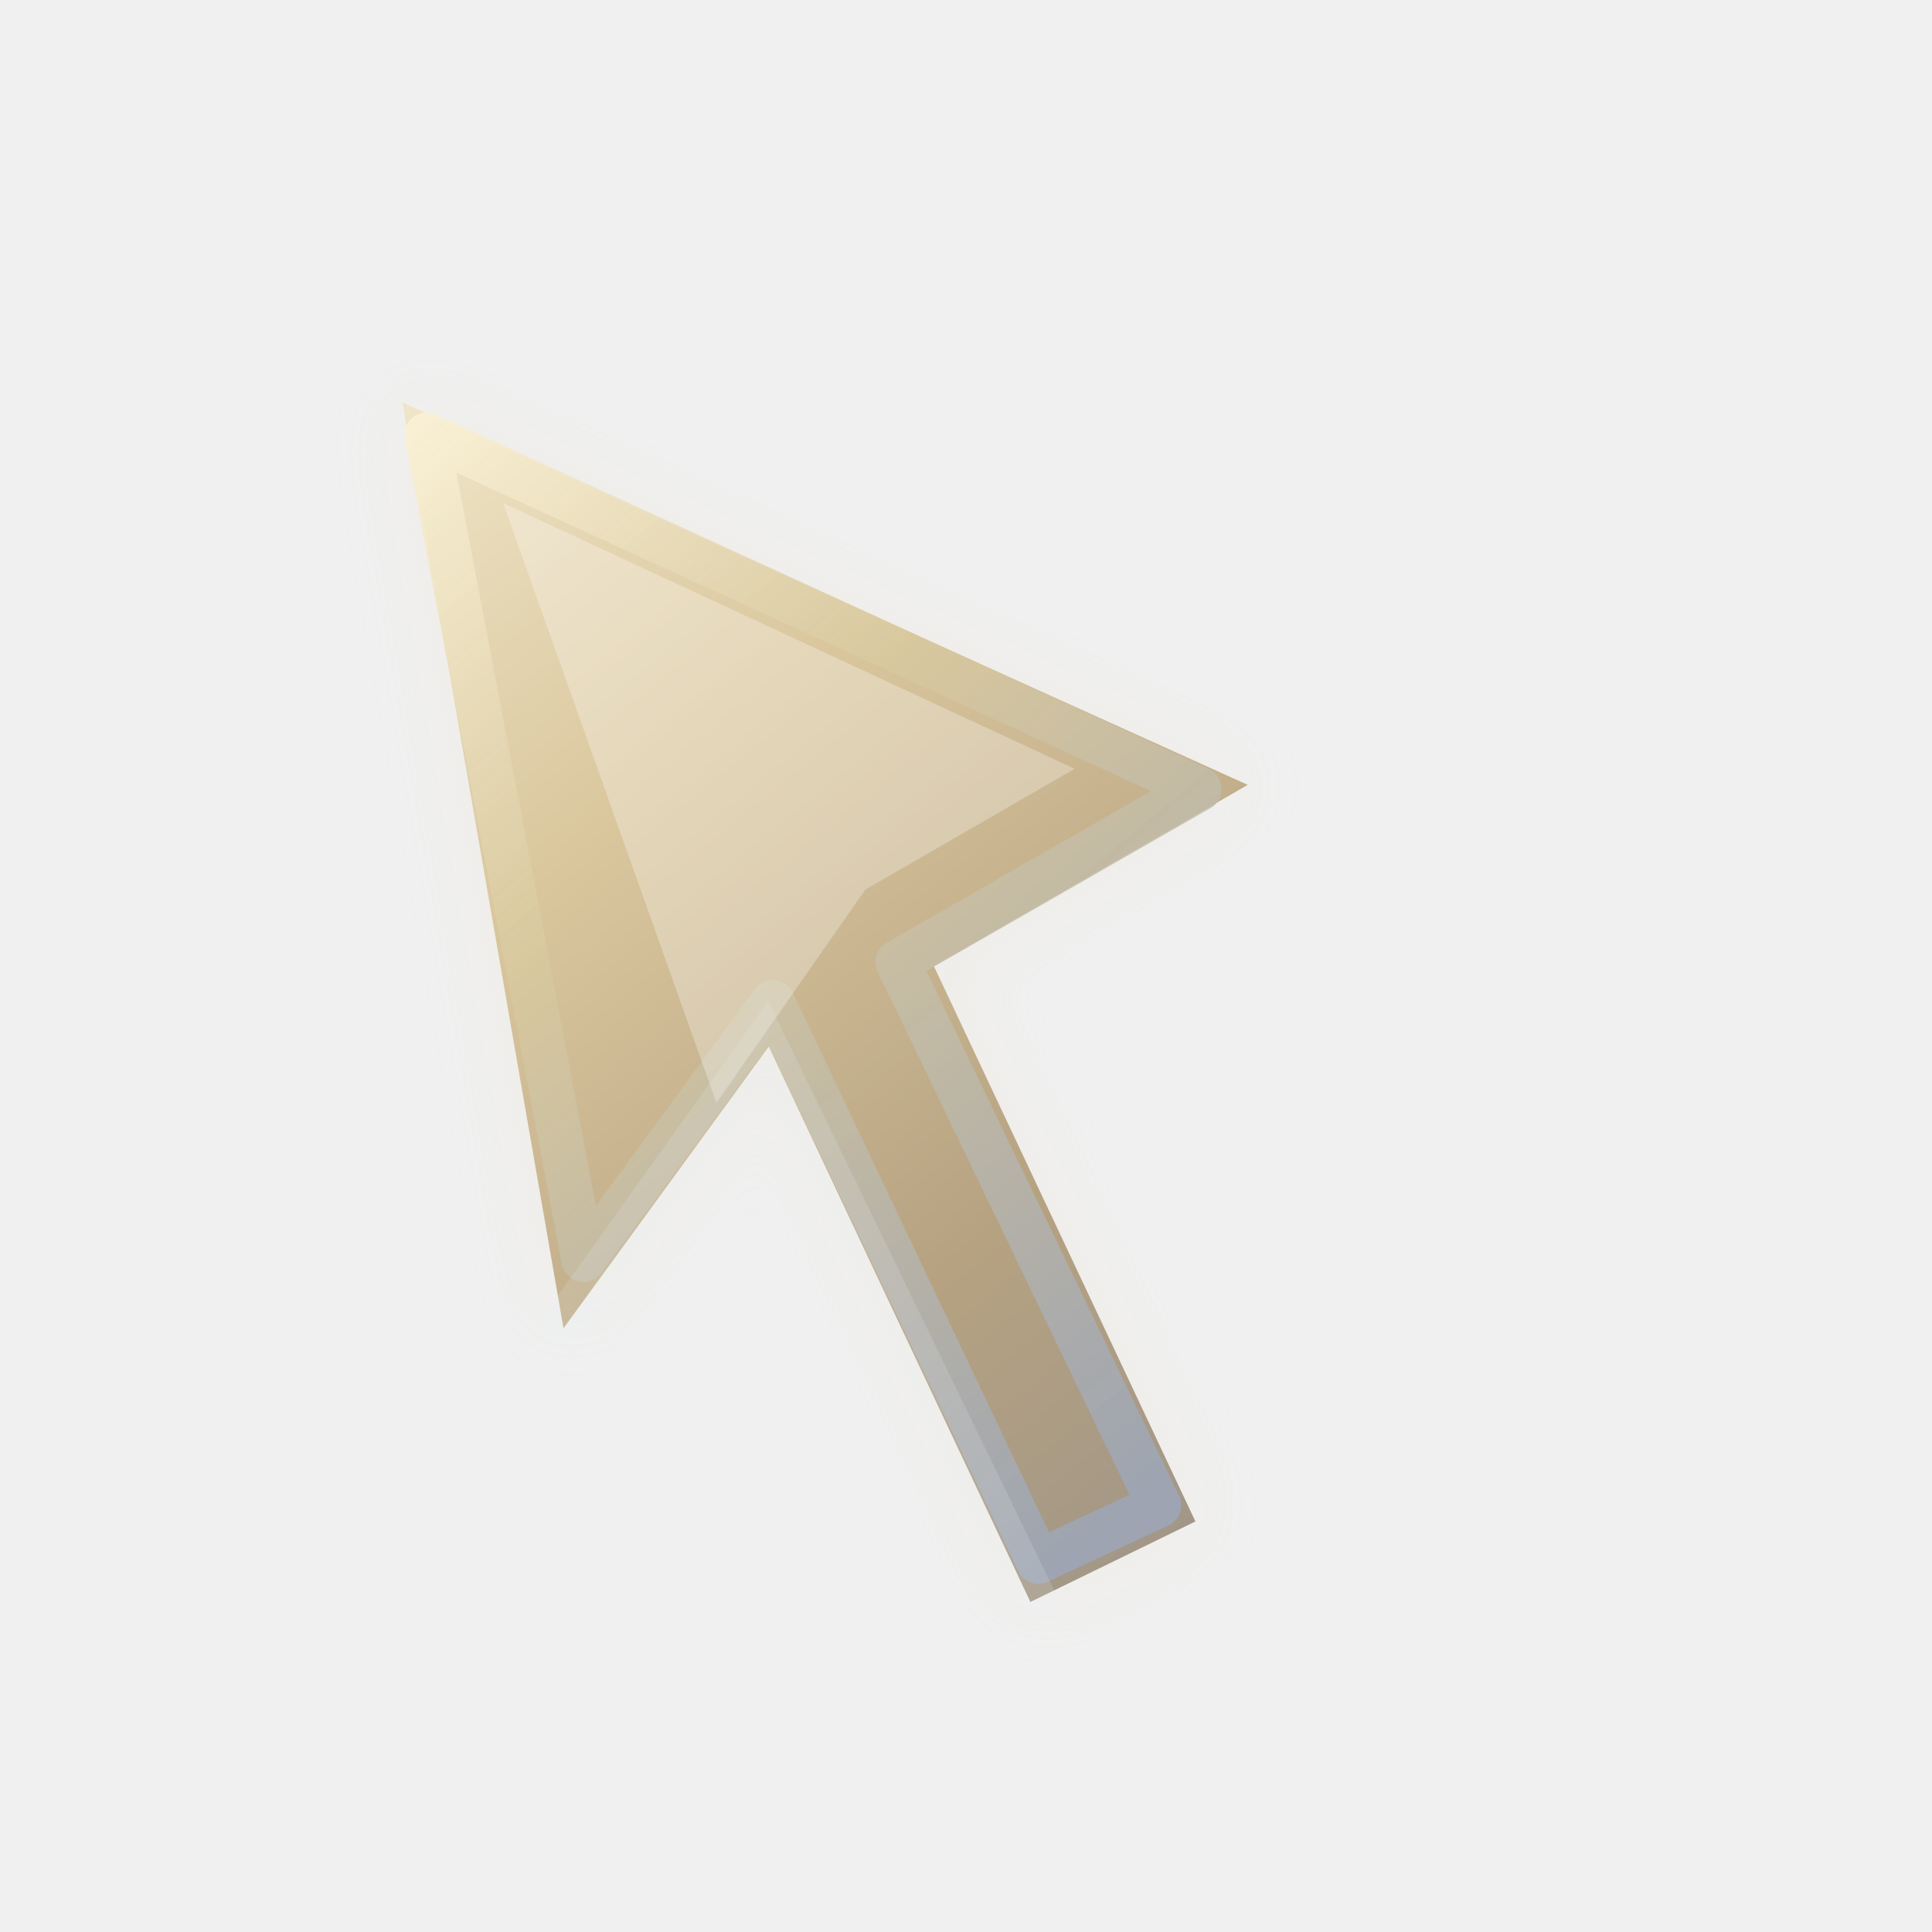
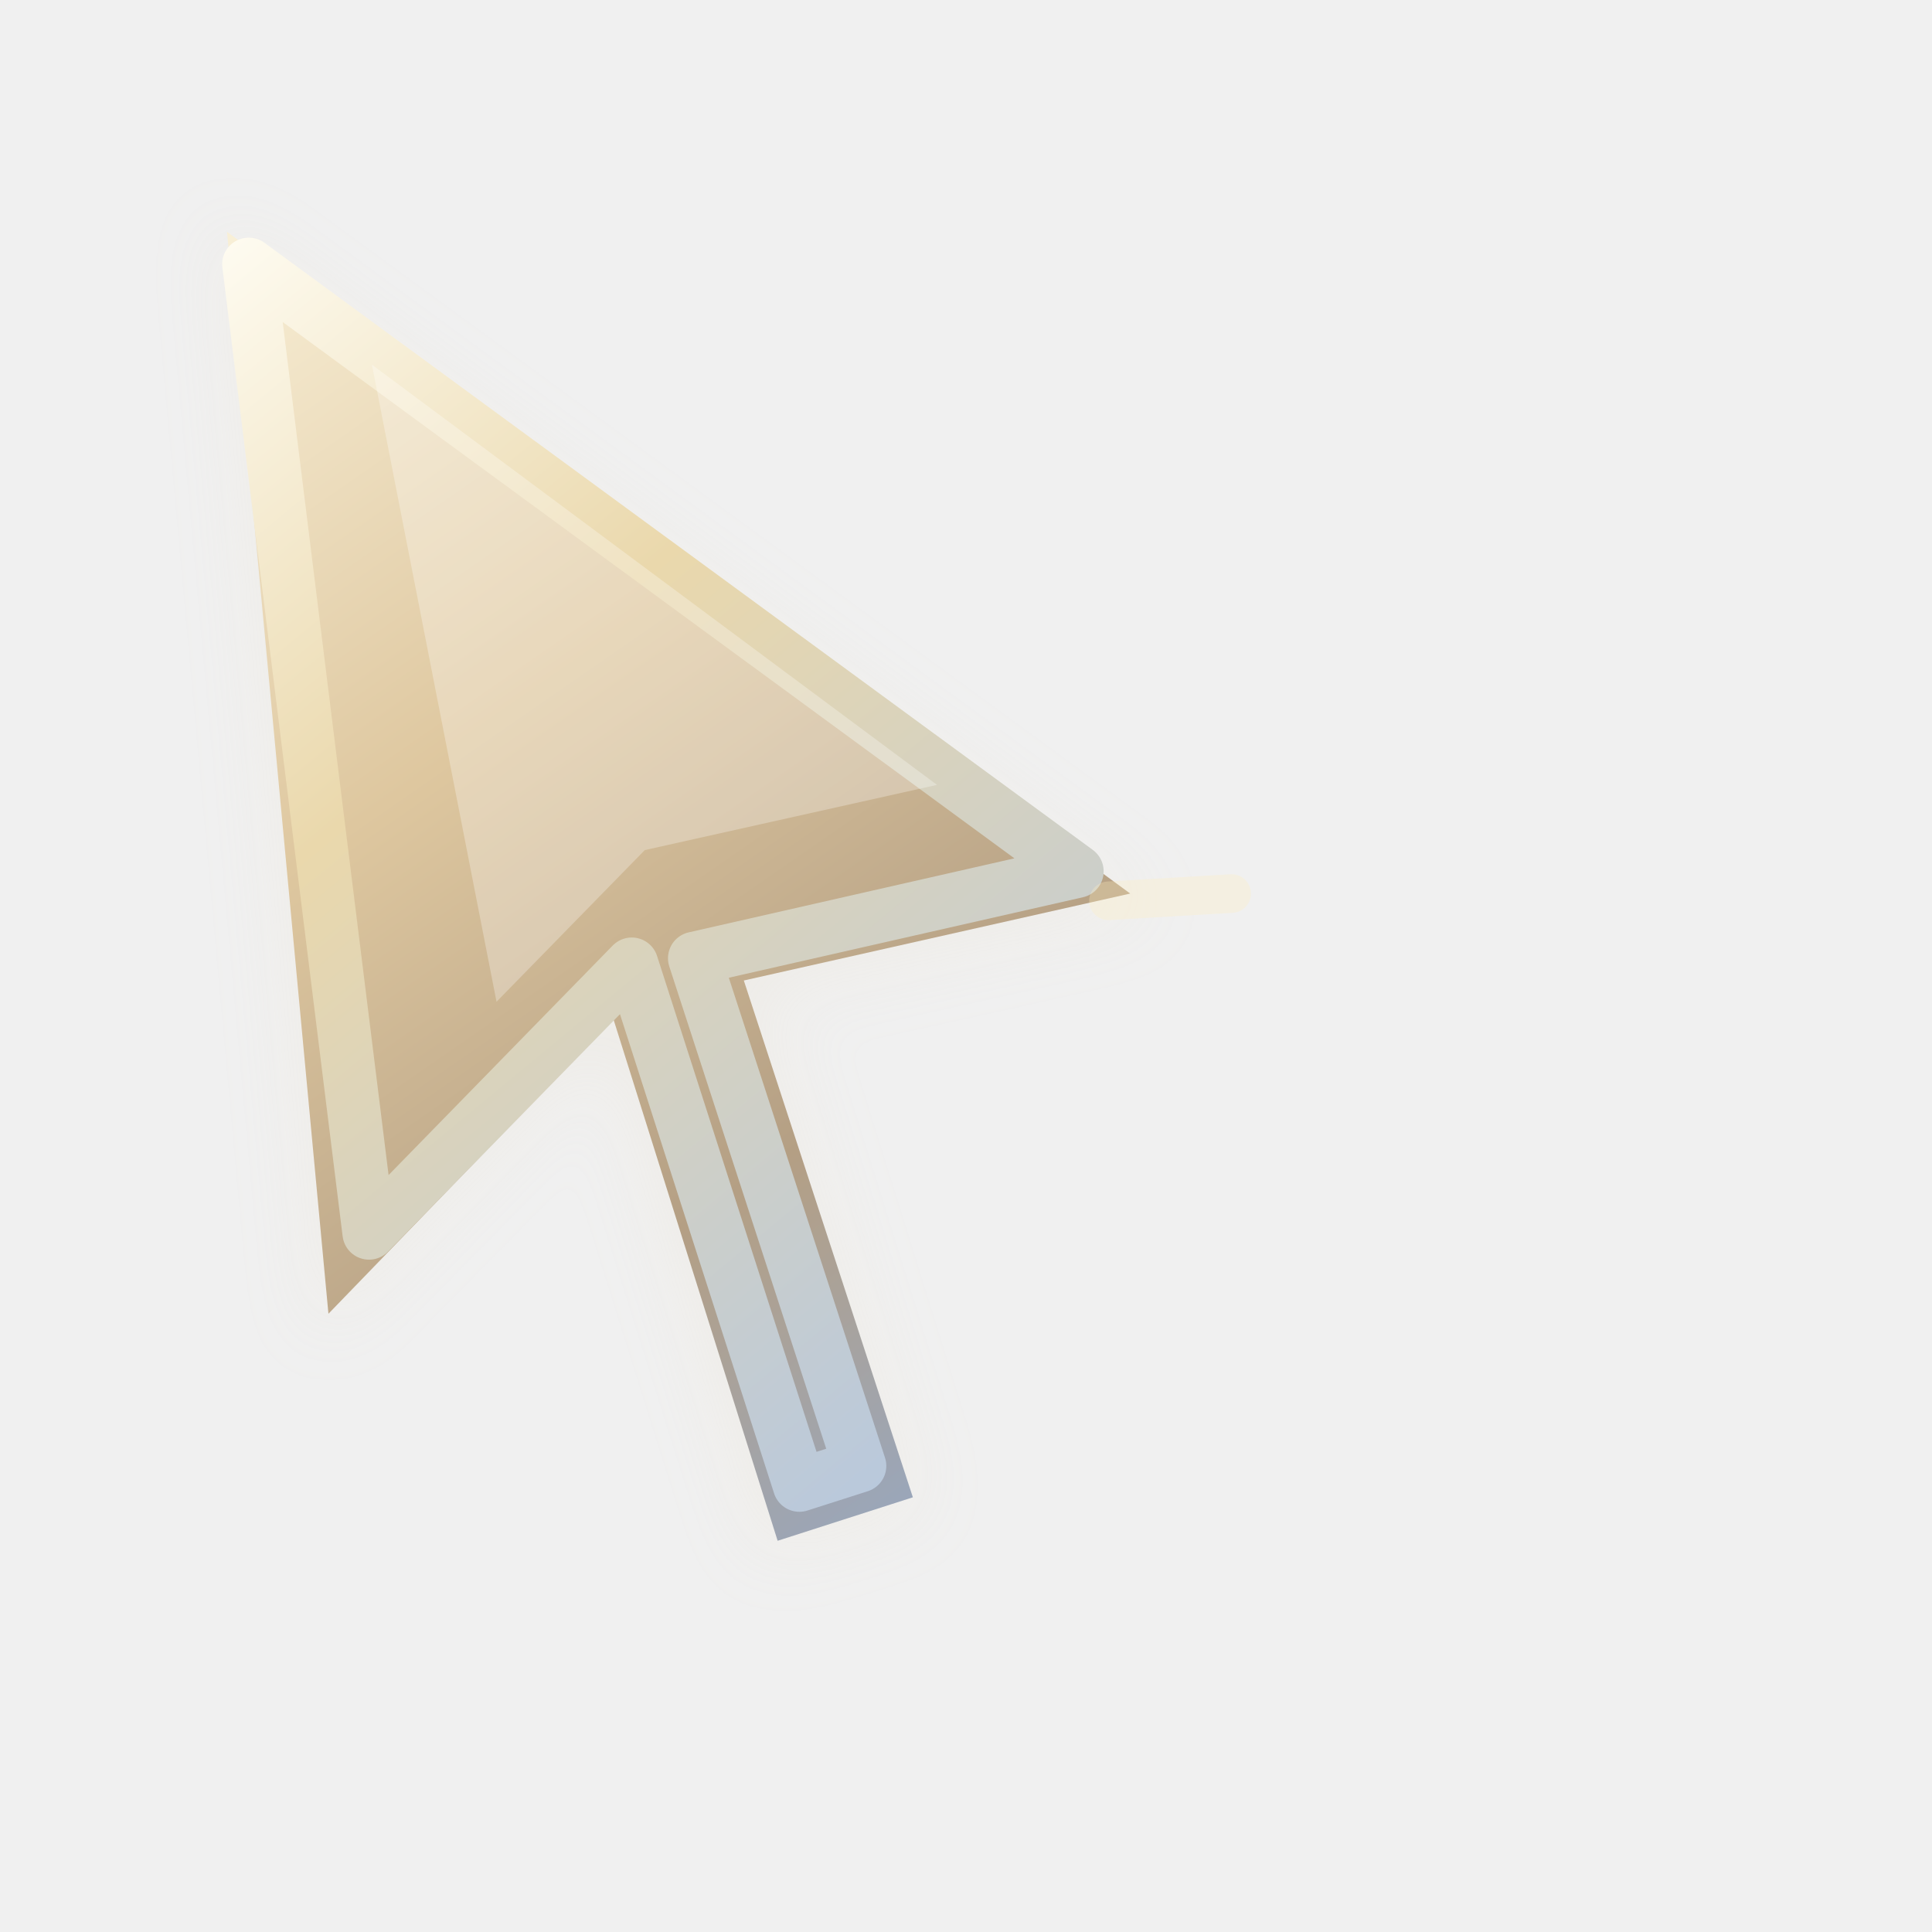
- <svg xmlns="http://www.w3.org/2000/svg" width="48" height="48" viewBox="0 0 48 48" fill="none">
+ <svg xmlns="http://www.w3.org/2000/svg" width="40" height="40" viewBox="0 0 40 40" fill="none">
  <defs>
-     <linearGradient id="g-fill" x1="8" y1="8" x2="34" y2="40" gradientUnits="userSpaceOnUse">
-       <stop offset="0" stop-color="#f5edd2" />
-       <stop offset="0.34" stop-color="#dac79e" />
-       <stop offset="0.68" stop-color="#b6a281" />
-       <stop offset="1" stop-color="#98918a" />
+     <linearGradient id="fill" x1="4" y1="4" x2="22" y2="30" gradientUnits="userSpaceOnUse">
+       <stop offset="0" stop-color="#fbf3dc" />
+       <stop offset="0.4" stop-color="#dec79f" />
+       <stop offset="0.74" stop-color="#b49f84" />
+       <stop offset="1" stop-color="#97a7c0" />
    </linearGradient>
-     <linearGradient id="g-edge" x1="9" y1="9" x2="31" y2="35" gradientUnits="userSpaceOnUse">
-       <stop offset="0" stop-color="#fff7de" stop-opacity="0.96" />
-       <stop offset="0.42" stop-color="#d8c89e" stop-opacity="0.84" />
-       <stop offset="1" stop-color="#9ca7bb" stop-opacity="0.8" />
+     <linearGradient id="stroke" x1="5" y1="4" x2="24" y2="27" gradientUnits="userSpaceOnUse">
+       <stop offset="0" stop-color="#fffdf4" />
+       <stop offset="0.38" stop-color="#ead8ac" />
+       <stop offset="1" stop-color="#b7c8de" />
    </linearGradient>
-     <filter id="f-glow" x="0" y="0" width="48" height="48" filterUnits="userSpaceOnUse" color-interpolation-filters="sRGB">
-       <feGaussianBlur stdDeviation="0.95" />
+     <filter id="soft" x="0" y="0" width="40" height="40" filterUnits="userSpaceOnUse" color-interpolation-filters="sRGB">
+       <feGaussianBlur stdDeviation="0.72" />
    </filter>
  </defs>
-   <path d="M10 10L31 19.5L23.2 24L29.7 37.8L25.6 39.8L19.1 26L14 33L10 10Z" fill="#e7d8b1" opacity="0.16" filter="url(#f-glow)" />
-   <path d="M10 10L31 19.5L23.2 24L29.7 37.8L25.6 39.8L19.1 26L14 33L10 10Z" fill="url(#g-fill)" />
-   <path d="M10.6 10.8L29.8 19.6L22.3 23.9L28.8 37.4L25.8 38.8L19.2 24.9L14.5 31.3L10.6 10.8Z" stroke="url(#g-edge)" stroke-width="1.1" stroke-linejoin="round" />
-   <path d="M12.5 12.5L26.7 19.1L21.5 22.1L17.8 27.4L12.5 12.5Z" fill="#ffffff" opacity="0.28" />
-   <path d="M14 32.9L19 25.9L25.7 39.7" stroke="#e9edf3" stroke-opacity="0.17" stroke-width="1.05" stroke-linecap="round" />
+   <path d="M4.5 4.6L23.9 18.8L15.8 20.6L19.1 31.2L15.8 32.2L12.5 21.7L6.6 27.7L4.5 4.6Z" fill="#e6d2ab" opacity="0.11" filter="url(#soft)" />
+   <path d="M4.7 4.8L23.4 18.5L15.4 20.3L18.9 31L16.1 31.9L12.7 21.1L6.8 27.2L4.7 4.8Z" fill="url(#fill)" />
+   <path d="M5.15 5.47L22.3 18.04L14.38 19.84L17.8 30.35L16.55 30.75L13.08 19.96L7.64 25.53L5.15 5.47Z" stroke="url(#stroke)" stroke-width="1.1" stroke-linejoin="round" />
+   <path d="M7.7 7.55L19.4 16.25L13.35 17.6L10.28 20.74L7.7 7.55Z" fill="#ffffff" opacity="0.28" />
+   <path d="M22.95 18.65L25.5 18.5" stroke="#ffefbf" stroke-opacity="0.3" stroke-width="0.8" stroke-linecap="round" />
</svg>
